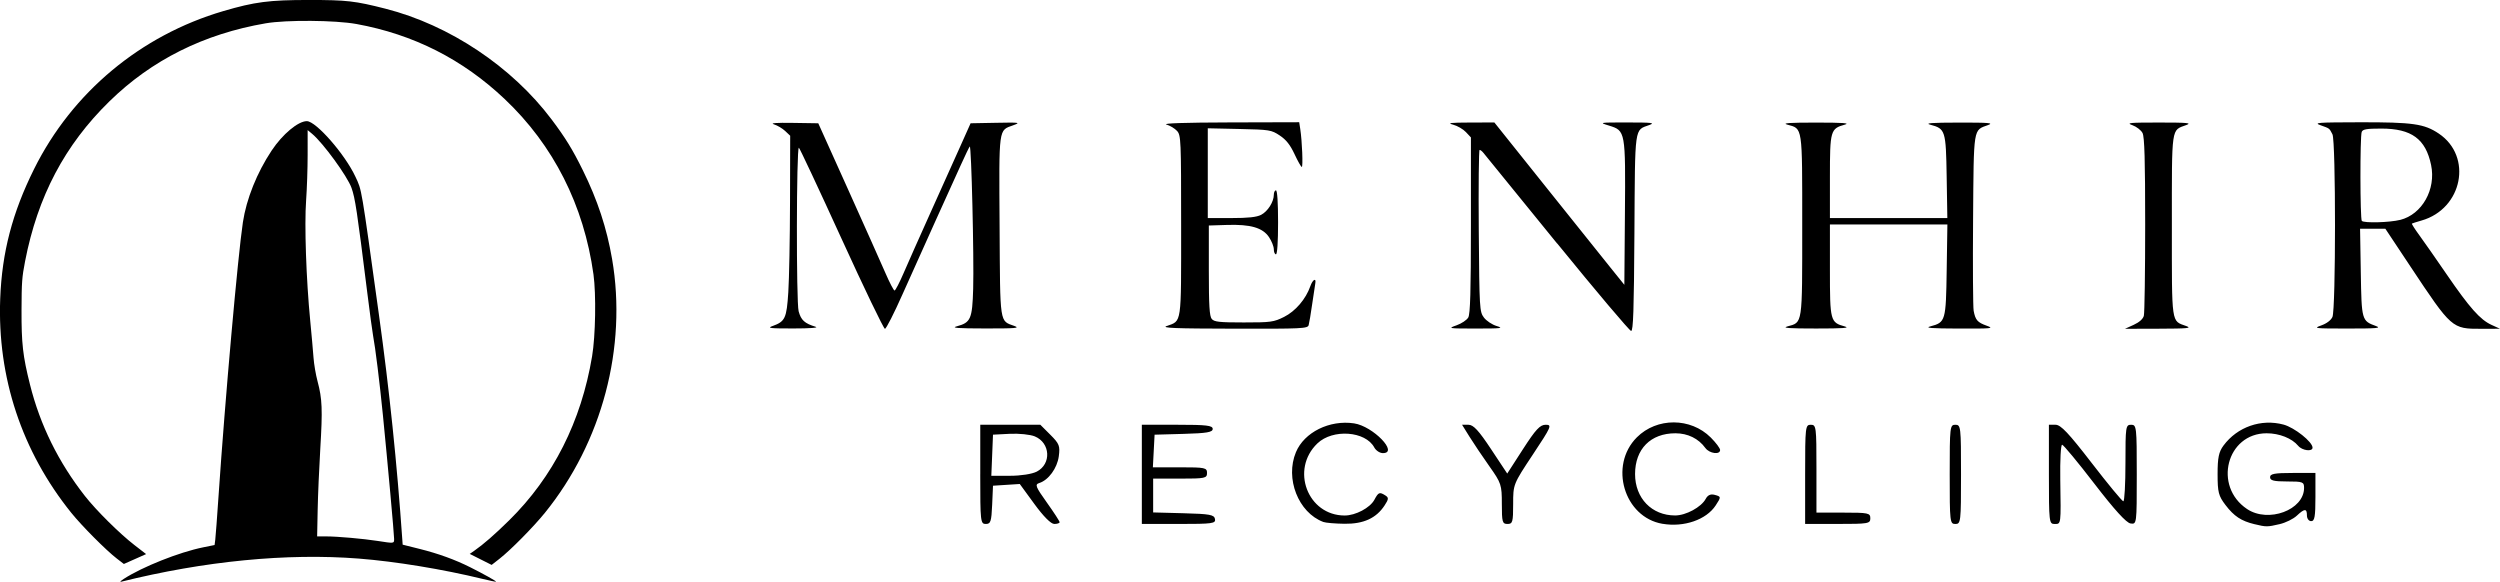
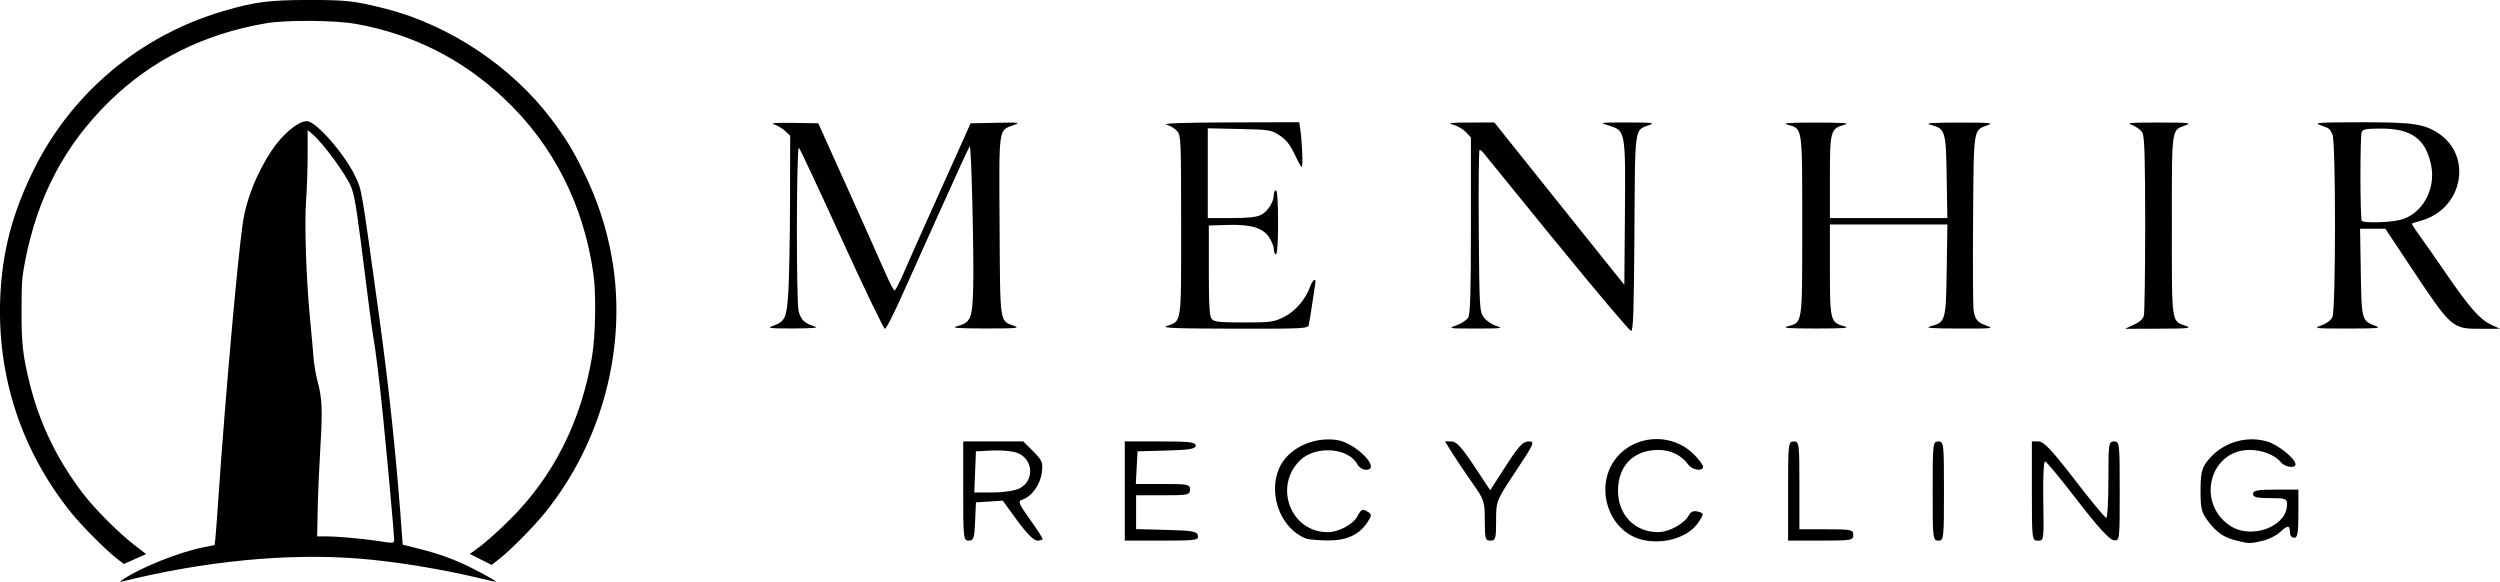
<svg xmlns="http://www.w3.org/2000/svg" width="104.708mm" height="24.369mm" viewBox="0 0 104.708 24.369" version="1.1" id="svg1" xml:space="preserve">
  <defs id="defs1" />
  <g id="layer1" transform="translate(-92.86922,-65.22079)">
    <path style="fill:#000000;stroke-width:0.156" d="m 98.046,89.471 c 0.778,-0.506 2.325,-1.122 3.332,-1.326 l 0.479,-0.097 0.028,-0.221 c 0.016,-0.122 0.079,-0.962 0.14,-1.867 0.272,-4.021 0.808,-10.036 1.017,-11.427 0.147,-0.979 0.589,-2.08 1.205,-3.007 0.457,-0.687 1.109,-1.231 1.474,-1.231 0.385,0 1.604,1.395 2.037,2.332 0.271,0.586 0.223,0.307 0.984,5.789 0.438,3.156 0.754,6.2 0.979,9.431 l 0.013,0.186 0.715,0.179 c 0.782,0.196 1.478,0.448 2.112,0.766 0.552,0.276 1.105,0.585 1.085,0.606 -0.009,0.009 -0.264,-0.043 -0.565,-0.117 -1.672,-0.407 -3.648,-0.731 -5.185,-0.851 -3.005,-0.235 -6.467,0.102 -9.959,0.971 -0.06,0.015 -0.011,-0.037 0.11,-0.116 z M 109.376,87.792 c 0,-0.2 -0.273,-3.21 -0.469,-5.179 -0.138,-1.384 -0.318,-2.841 -0.414,-3.347 -0.029,-0.151 -0.138,-0.966 -0.244,-1.811 -0.427,-3.423 -0.504,-3.93 -0.657,-4.364 -0.171,-0.484 -1.192,-1.886 -1.651,-2.266 l -0.187,-0.155 1.6e-4,1.033 c 9e-5,0.568 -0.029,1.428 -0.064,1.911 -0.075,1.022 0.003,3.305 0.173,5.048 0.056,0.573 0.117,1.265 0.137,1.536 0.019,0.272 0.096,0.722 0.171,1.001 0.194,0.727 0.212,1.178 0.113,2.813 -0.048,0.799 -0.098,1.953 -0.11,2.564 l -0.022,1.111 h 0.382 c 0.463,0 1.548,0.096 2.152,0.19 0.698,0.109 0.69,0.11 0.69,-0.087 z m 3.627,0.859 -0.46,-0.231 0.186,-0.129 c 0.387,-0.269 0.865,-0.686 1.467,-1.279 1.844,-1.817 3.015,-4.135 3.472,-6.868 0.144,-0.862 0.173,-2.596 0.058,-3.429 -0.402,-2.897 -1.676,-5.413 -3.72,-7.347 -1.758,-1.664 -3.821,-2.708 -6.208,-3.142 -0.888,-0.161 -2.936,-0.177 -3.799,-0.029 -2.591,0.445 -4.776,1.536 -6.548,3.27 -1.869,1.828 -3.004,3.981 -3.531,6.695 -0.13,0.669 -0.145,0.877 -0.149,2.035 -0.005,1.412 0.054,1.933 0.355,3.134 0.423,1.692 1.192,3.251 2.301,4.665 0.473,0.603 1.452,1.574 2.067,2.049 l 0.495,0.383 -0.466,0.207 -0.466,0.207 -0.304,-0.234 c -0.439,-0.338 -1.461,-1.365 -1.897,-1.907 -2.073,-2.574 -3.103,-5.679 -2.978,-8.972 0.074,-1.941 0.507,-3.597 1.42,-5.432 1.594,-3.205 4.459,-5.595 7.925,-6.612 1.318,-0.387 1.925,-0.465 3.585,-0.465 1.586,2.49e-4 1.927,0.039 3.21,0.366 2.675,0.682 5.292,2.427 6.953,4.636 0.581,0.772 0.879,1.258 1.309,2.129 0.616,1.248 1.004,2.427 1.226,3.722 0.633,3.693 -0.419,7.667 -2.813,10.624 -0.487,0.601 -1.437,1.563 -1.907,1.93 l -0.325,0.254 z" id="path1" />
    <path d="m 158.085,75.418 c -1.642,-2.017 -3.03,-3.723 -3.084,-3.793 -0.054,-0.069 -0.127,-0.126 -0.161,-0.126 -0.034,0 -0.05,1.523 -0.035,3.385 0.026,3.281 0.033,3.392 0.215,3.636 0.103,0.138 0.344,0.299 0.535,0.356 0.306,0.092 0.203,0.105 -0.857,0.105 -1.182,-1.9e-4 -1.198,-0.003 -0.824,-0.135 0.209,-0.074 0.43,-0.221 0.491,-0.328 0.083,-0.145 0.111,-1.109 0.111,-3.867 v -3.674 l -0.21,-0.224 c -0.116,-0.123 -0.356,-0.263 -0.535,-0.31 -0.264,-0.07 -0.131,-0.087 0.701,-0.09 l 1.026,-0.003 2.142,2.68 c 1.178,1.474 2.403,3.004 2.722,3.4 l 0.58,0.72 0.024,-2.96 c 0.028,-3.475 0.024,-3.497 -0.664,-3.708 -0.428,-0.131 -0.424,-0.132 0.774,-0.132 1.026,4.94e-4 1.162,0.016 0.918,0.105 -0.639,0.233 -0.602,-0.03 -0.63,4.525 -0.02,3.243 -0.049,4.102 -0.138,4.102 -0.062,0 -1.457,-1.65 -3.098,-3.667 z m -32.86,3.459 c 0.53,-0.193 0.59,-0.321 0.661,-1.419 0.036,-0.553 0.068,-2.253 0.072,-3.779 l 0.007,-2.773 -0.211,-0.199 c -0.116,-0.109 -0.327,-0.234 -0.468,-0.277 -0.176,-0.054 0.078,-0.073 0.799,-0.062 l 1.056,0.016 1.246,2.766 c 0.685,1.522 1.389,3.098 1.565,3.503 0.175,0.405 0.348,0.736 0.384,0.736 0.036,0 0.208,-0.331 0.382,-0.736 0.174,-0.405 0.688,-1.559 1.141,-2.566 0.453,-1.006 1.012,-2.251 1.243,-2.766 l 0.419,-0.937 1.064,-0.02 c 0.998,-0.019 1.042,-0.012 0.723,0.103 -0.623,0.225 -0.598,0.04 -0.573,4.219 0.025,4.182 -0.009,3.958 0.627,4.19 0.239,0.087 0.033,0.104 -1.23,0.102 -1.154,-0.002 -1.439,-0.023 -1.19,-0.09 0.585,-0.156 0.65,-0.306 0.687,-1.577 0.038,-1.311 -0.076,-6.023 -0.143,-5.955 -0.025,0.025 -0.196,0.379 -0.379,0.785 -0.184,0.407 -0.662,1.463 -1.063,2.346 -0.401,0.883 -1.019,2.259 -1.373,3.056 -0.354,0.798 -0.686,1.45 -0.738,1.45 -0.052,0 -0.874,-1.707 -1.826,-3.793 -0.952,-2.086 -1.752,-3.793 -1.779,-3.793 -0.103,8e-6 -0.112,6.467 -0.01,6.849 0.101,0.375 0.25,0.511 0.715,0.652 0.136,0.041 -0.243,0.07 -0.932,0.07 -0.991,6.08e-4 -1.118,-0.014 -0.873,-0.104 z m 16.509,0 c 0.638,-0.233 0.605,-0.003 0.605,-4.203 0,-3.601 -0.008,-3.789 -0.171,-3.969 -0.094,-0.104 -0.295,-0.225 -0.446,-0.269 -0.177,-0.051 0.768,-0.083 2.644,-0.088 l 2.918,-0.008 0.045,0.29 c 0.077,0.503 0.12,1.584 0.063,1.583 -0.03,-5.34e-4 -0.167,-0.242 -0.304,-0.537 -0.181,-0.388 -0.351,-0.603 -0.618,-0.78 -0.353,-0.234 -0.422,-0.245 -1.692,-0.273 l -1.323,-0.029 v 1.88 1.88 h 0.986 c 0.707,0 1.06,-0.038 1.248,-0.135 0.28,-0.145 0.532,-0.544 0.532,-0.842 0,-0.101 0.04,-0.183 0.089,-0.183 0.056,0 0.089,0.506 0.089,1.339 0,0.833 -0.034,1.339 -0.089,1.339 -0.049,0 -0.089,-0.094 -0.089,-0.21 0,-0.115 -0.091,-0.345 -0.202,-0.51 -0.266,-0.395 -0.771,-0.541 -1.761,-0.51 l -0.759,0.024 v 1.883 c 0,1.465 0.027,1.916 0.122,2.03 0.103,0.124 0.317,0.147 1.343,0.147 1.136,0 1.253,-0.016 1.686,-0.232 0.477,-0.238 0.912,-0.746 1.1,-1.286 0.1,-0.286 0.257,-0.37 0.207,-0.11 -0.017,0.086 -0.076,0.477 -0.131,0.87 -0.056,0.393 -0.121,0.784 -0.146,0.87 -0.042,0.145 -0.266,0.156 -3.14,0.149 -2.479,-0.005 -3.038,-0.028 -2.808,-0.112 z m 25.993,0.016 c 0.649,-0.178 0.625,-0.016 0.625,-4.226 0,-4.21 0.024,-4.048 -0.625,-4.226 -0.232,-0.064 0.078,-0.086 1.205,-0.086 1.127,0 1.437,0.022 1.205,0.086 -0.601,0.165 -0.625,0.248 -0.625,2.184 v 1.73 h 2.459 2.459 l -0.028,-1.731 c -0.031,-1.94 -0.054,-2.012 -0.682,-2.179 -0.249,-0.066 0.035,-0.088 1.19,-0.09 1.263,-0.002 1.469,0.015 1.23,0.102 -0.633,0.231 -0.602,0.036 -0.632,3.967 -0.015,1.949 -0.003,3.665 0.024,3.812 0.073,0.39 0.159,0.488 0.547,0.627 0.321,0.114 0.23,0.124 -1.169,0.119 -1.159,-0.004 -1.44,-0.026 -1.19,-0.092 0.636,-0.169 0.651,-0.219 0.683,-2.358 l 0.029,-1.909 h -2.46 -2.46 v 1.909 c 0,2.133 0.016,2.195 0.625,2.362 0.232,0.064 -0.078,0.086 -1.205,0.086 -1.127,0 -1.437,-0.022 -1.205,-0.086 z m 14.51,-0.068 c 0.231,-0.105 0.387,-0.244 0.423,-0.377 0.031,-0.116 0.056,-1.837 0.056,-3.825 -8e-5,-2.692 -0.028,-3.669 -0.11,-3.83 -0.061,-0.119 -0.251,-0.266 -0.423,-0.328 -0.274,-0.098 -0.138,-0.112 1.115,-0.112 1.196,0 1.381,0.017 1.141,0.105 -0.638,0.233 -0.605,0.002 -0.605,4.21 0,4.207 -0.033,3.977 0.605,4.21 0.241,0.088 0.06,0.106 -1.141,0.11 l -1.428,0.004 z m 7.853,0.026 c 0.228,-0.081 0.405,-0.215 0.469,-0.354 0.143,-0.314 0.144,-7.376 7.3e-4,-7.651 -0.136,-0.261 -0.109,-0.24 -0.494,-0.378 -0.307,-0.11 -0.143,-0.122 1.64,-0.126 2.22,-0.004 2.697,0.064 3.306,0.472 1.43,0.958 0.998,3.15 -0.718,3.642 -0.207,0.059 -0.389,0.118 -0.406,0.129 -0.017,0.012 0.126,0.236 0.317,0.497 0.191,0.261 0.705,0.997 1.143,1.636 0.956,1.394 1.398,1.892 1.872,2.109 l 0.357,0.163 -0.785,0.002 c -1.227,0.003 -1.237,-0.006 -2.965,-2.608 l -1.052,-1.584 h -0.529 -0.529 l 0.03,1.826 c 0.033,2.016 0.038,2.031 0.635,2.25 0.24,0.088 0.045,0.105 -1.185,0.105 -1.398,-2.38e-4 -1.454,-0.007 -1.106,-0.13 z m 3.308,-4.42 c 0.916,-0.231 1.507,-1.28 1.293,-2.301 -0.228,-1.091 -0.82,-1.524 -2.086,-1.524 -0.616,0 -0.776,0.028 -0.82,0.141 -0.074,0.193 -0.069,3.651 0.005,3.726 0.097,0.097 1.166,0.068 1.607,-0.043 z" style="fill:#000000;stroke-width:0.253" id="path1-8" />
-     <path d="m 162.501,87.16 c -1.612,-0.274 -2.255,-2.441 -1.075,-3.622 0.838,-0.838 2.254,-0.834 3.096,0.008 0.215,0.215 0.391,0.45 0.391,0.522 0,0.21 -0.447,0.15 -0.617,-0.083 -0.288,-0.397 -0.736,-0.617 -1.256,-0.617 -1.037,0 -1.688,0.658 -1.689,1.707 -4.3e-4,1.013 0.699,1.736 1.68,1.735 0.452,-6.43e-4 1.094,-0.349 1.279,-0.695 0.083,-0.156 0.204,-0.212 0.364,-0.171 0.287,0.075 0.289,0.086 0.053,0.446 -0.393,0.6 -1.326,0.922 -2.225,0.769 z m 24.791,0.015 c -0.554,-0.134 -0.853,-0.332 -1.212,-0.802 -0.292,-0.383 -0.331,-0.536 -0.331,-1.296 0,-0.688 0.05,-0.929 0.248,-1.196 0.579,-0.781 1.577,-1.129 2.514,-0.877 0.46,0.124 1.215,0.724 1.215,0.966 0,0.179 -0.434,0.124 -0.6,-0.076 -0.263,-0.317 -0.79,-0.526 -1.323,-0.526 -1.675,0.001 -2.248,2.219 -0.819,3.173 0.89,0.595 2.387,0.04 2.387,-0.885 0,-0.251 -0.05,-0.27 -0.712,-0.27 -0.554,0 -0.712,-0.04 -0.712,-0.178 0,-0.143 0.185,-0.178 0.95,-0.178 h 0.95 v 1.009 c 0,0.818 -0.034,1.009 -0.178,1.009 -0.099,0 -0.178,-0.106 -0.178,-0.237 0,-0.302 -0.097,-0.299 -0.426,0.01 -0.145,0.136 -0.469,0.295 -0.72,0.353 -0.517,0.12 -0.559,0.12 -1.05,10e-4 z m -53.366,-2.086 v -2.078 h 1.258 1.258 l 0.419,0.419 c 0.377,0.377 0.412,0.467 0.354,0.902 -0.067,0.498 -0.431,0.997 -0.816,1.119 -0.194,0.062 -0.158,0.154 0.316,0.818 0.294,0.412 0.534,0.782 0.534,0.823 0,0.041 -0.1,0.074 -0.223,0.074 -0.139,0 -0.452,-0.314 -0.834,-0.837 l -0.611,-0.837 -0.561,0.036 -0.561,0.036 -0.035,0.801 c -0.031,0.704 -0.063,0.801 -0.267,0.801 -0.221,0 -0.232,-0.095 -0.232,-2.078 z m 2.366,-0.115 c 0.621,-0.321 0.572,-1.205 -0.082,-1.476 -0.191,-0.079 -0.663,-0.127 -1.049,-0.108 l -0.702,0.036 -0.035,0.861 -0.035,0.861 h 0.783 c 0.455,0 0.923,-0.073 1.119,-0.174 z m 4.401,0.115 v -2.078 h 1.484 c 1.224,0 1.484,0.03 1.484,0.174 0,0.139 -0.243,0.181 -1.217,0.208 l -1.217,0.034 -0.036,0.683 -0.036,0.683 h 1.134 c 1.055,0 1.134,0.017 1.134,0.237 0,0.221 -0.079,0.237 -1.128,0.237 h -1.128 v 0.708 0.708 l 1.275,0.034 c 1.104,0.029 1.28,0.062 1.315,0.241 0.036,0.189 -0.098,0.208 -1.512,0.208 h -1.552 z m 7.598,1.992 c -1.045,-0.393 -1.604,-1.82 -1.144,-2.921 0.349,-0.836 1.41,-1.361 2.437,-1.207 0.793,0.119 1.882,1.246 1.205,1.246 -0.128,0 -0.29,-0.106 -0.36,-0.236 -0.369,-0.689 -1.741,-0.787 -2.383,-0.171 -1.139,1.091 -0.409,3.02 1.144,3.02 0.454,0 1.062,-0.322 1.242,-0.658 0.172,-0.321 0.215,-0.338 0.463,-0.181 0.143,0.091 0.138,0.154 -0.036,0.419 -0.349,0.533 -0.881,0.776 -1.676,0.766 -0.392,-0.005 -0.792,-0.039 -0.89,-0.076 z m 7.48,-0.754 c 0,-0.8 -0.024,-0.874 -0.519,-1.573 -0.285,-0.403 -0.66,-0.961 -0.833,-1.238 l -0.314,-0.505 0.269,9.1e-5 c 0.206,7.1e-5 0.427,0.239 0.946,1.022 l 0.677,1.022 0.659,-1.022 c 0.533,-0.826 0.715,-1.022 0.95,-1.022 0.275,0 0.245,0.069 -0.535,1.246 -0.825,1.245 -0.826,1.247 -0.826,2.078 0,0.752 -0.023,0.831 -0.237,0.831 -0.215,0 -0.237,-0.079 -0.237,-0.839 z m 12.703,-1.238 c 0,-1.998 0.01,-2.078 0.237,-2.078 0.227,0 0.237,0.079 0.237,1.84 v 1.84 h 1.128 c 1.049,0 1.128,0.017 1.128,0.237 0,0.224 -0.079,0.237 -1.365,0.237 h -1.365 z m 6.055,0 c 0,-1.998 0.01,-2.078 0.237,-2.078 0.228,0 0.237,0.079 0.237,2.078 0,1.998 -0.01,2.078 -0.237,2.078 -0.228,0 -0.237,-0.079 -0.237,-2.078 z m 4.155,0 v -2.078 h 0.279 c 0.218,0 0.548,0.35 1.514,1.602 0.679,0.881 1.275,1.603 1.324,1.603 0.049,2.21e-4 0.089,-0.721 0.089,-1.602 0,-1.524 0.011,-1.603 0.237,-1.603 0.228,0 0.237,0.079 0.237,2.086 0,2.083 -3.3e-4,2.086 -0.262,2.048 -0.175,-0.025 -0.676,-0.576 -1.514,-1.666 -0.688,-0.896 -1.297,-1.63 -1.351,-1.632 -0.055,-0.002 -0.089,0.65 -0.077,1.45 0.03,1.923 0.037,1.87 -0.239,1.87 -0.228,0 -0.237,-0.079 -0.237,-2.078 z" style="fill:#000000;stroke-width:0.337" id="path1-5" />
+     <path d="m 161.787,87.858 c -1.612,-0.274 -2.255,-2.441 -1.075,-3.622 0.838,-0.838 2.254,-0.834 3.096,0.008 0.215,0.215 0.391,0.45 0.391,0.522 0,0.21 -0.447,0.15 -0.617,-0.083 -0.288,-0.397 -0.736,-0.617 -1.256,-0.617 -1.037,0 -1.688,0.658 -1.689,1.707 -4.3e-4,1.013 0.699,1.736 1.68,1.735 0.452,-6.43e-4 1.094,-0.349 1.279,-0.695 0.083,-0.156 0.204,-0.212 0.364,-0.171 0.287,0.075 0.289,0.086 0.053,0.446 -0.393,0.6 -1.326,0.922 -2.225,0.769 z m 24.791,0.015 c -0.554,-0.134 -0.853,-0.332 -1.212,-0.802 -0.292,-0.383 -0.331,-0.536 -0.331,-1.296 0,-0.688 0.05,-0.929 0.248,-1.196 0.579,-0.781 1.577,-1.129 2.514,-0.877 0.46,0.124 1.215,0.724 1.215,0.966 0,0.179 -0.434,0.124 -0.6,-0.076 -0.263,-0.317 -0.79,-0.526 -1.323,-0.526 -1.675,0.001 -2.248,2.219 -0.819,3.173 0.89,0.595 2.387,0.04 2.387,-0.885 0,-0.251 -0.05,-0.27 -0.712,-0.27 -0.554,0 -0.712,-0.04 -0.712,-0.178 0,-0.143 0.185,-0.178 0.95,-0.178 h 0.95 v 1.009 c 0,0.818 -0.034,1.009 -0.178,1.009 -0.099,0 -0.178,-0.106 -0.178,-0.237 0,-0.302 -0.097,-0.299 -0.426,0.01 -0.145,0.136 -0.469,0.295 -0.72,0.353 -0.517,0.12 -0.559,0.12 -1.05,0.001 z m -53.366,-2.086 v -2.078 h 1.258 1.258 l 0.419,0.419 c 0.377,0.377 0.412,0.467 0.354,0.902 -0.067,0.498 -0.431,0.997 -0.816,1.119 -0.194,0.062 -0.158,0.154 0.316,0.818 0.294,0.412 0.534,0.782 0.534,0.823 0,0.041 -0.1,0.074 -0.223,0.074 -0.139,0 -0.452,-0.314 -0.834,-0.837 l -0.611,-0.837 -0.561,0.036 -0.561,0.036 -0.035,0.801 c -0.031,0.704 -0.063,0.801 -0.267,0.801 -0.221,0 -0.232,-0.095 -0.232,-2.078 z m 2.366,-0.115 c 0.621,-0.321 0.572,-1.205 -0.082,-1.476 -0.191,-0.079 -0.663,-0.127 -1.049,-0.108 l -0.702,0.036 -0.035,0.861 -0.035,0.861 h 0.783 c 0.455,0 0.923,-0.073 1.119,-0.174 z m 4.401,0.115 v -2.078 h 1.484 c 1.224,0 1.484,0.03 1.484,0.174 0,0.139 -0.243,0.181 -1.217,0.208 l -1.217,0.034 -0.036,0.683 -0.036,0.683 h 1.134 c 1.055,0 1.134,0.017 1.134,0.237 0,0.221 -0.079,0.237 -1.128,0.237 h -1.128 v 0.708 0.708 l 1.275,0.034 c 1.104,0.029 1.28,0.062 1.315,0.241 0.036,0.189 -0.098,0.208 -1.512,0.208 h -1.552 z m 7.598,1.992 c -1.045,-0.393 -1.604,-1.82 -1.144,-2.921 0.349,-0.836 1.41,-1.361 2.437,-1.207 0.793,0.119 1.882,1.246 1.205,1.246 -0.128,0 -0.29,-0.106 -0.36,-0.236 -0.369,-0.689 -1.741,-0.787 -2.383,-0.171 -1.139,1.091 -0.409,3.02 1.144,3.02 0.454,0 1.062,-0.322 1.242,-0.658 0.172,-0.321 0.215,-0.338 0.463,-0.181 0.143,0.091 0.138,0.154 -0.036,0.419 -0.349,0.533 -0.881,0.776 -1.676,0.766 -0.392,-0.005 -0.792,-0.039 -0.89,-0.076 z m 7.48,-0.754 c 0,-0.8 -0.024,-0.874 -0.519,-1.573 -0.285,-0.403 -0.66,-0.961 -0.833,-1.238 l -0.314,-0.505 0.269,9.1e-5 c 0.206,7.1e-5 0.427,0.239 0.946,1.022 l 0.677,1.022 0.659,-1.022 c 0.533,-0.826 0.715,-1.022 0.95,-1.022 0.275,0 0.245,0.069 -0.535,1.246 -0.825,1.245 -0.826,1.247 -0.826,2.078 0,0.752 -0.023,0.831 -0.237,0.831 -0.215,0 -0.237,-0.079 -0.237,-0.839 z m 12.703,-1.238 c 0,-1.998 0.01,-2.078 0.237,-2.078 0.227,0 0.237,0.079 0.237,1.84 v 1.84 h 1.128 c 1.049,0 1.128,0.017 1.128,0.237 0,0.224 -0.079,0.237 -1.365,0.237 h -1.365 z m 6.055,0 c 0,-1.998 0.01,-2.078 0.237,-2.078 0.228,0 0.237,0.079 0.237,2.078 0,1.998 -0.01,2.078 -0.237,2.078 -0.228,0 -0.237,-0.079 -0.237,-2.078 z m 4.155,0 v -2.078 h 0.279 c 0.218,0 0.548,0.35 1.514,1.602 0.679,0.881 1.275,1.603 1.324,1.603 0.049,2.21e-4 0.089,-0.721 0.089,-1.602 0,-1.524 0.011,-1.603 0.237,-1.603 0.228,0 0.237,0.079 0.237,2.086 0,2.083 -3.3e-4,2.086 -0.262,2.048 -0.175,-0.025 -0.676,-0.576 -1.514,-1.666 -0.688,-0.896 -1.297,-1.63 -1.351,-1.632 -0.055,-0.002 -0.089,0.65 -0.077,1.45 0.03,1.923 0.037,1.87 -0.239,1.87 -0.228,0 -0.237,-0.079 -0.237,-2.078 z" style="fill:#000000;stroke-width:0.337" id="path1-5" />
  </g>
</svg>
